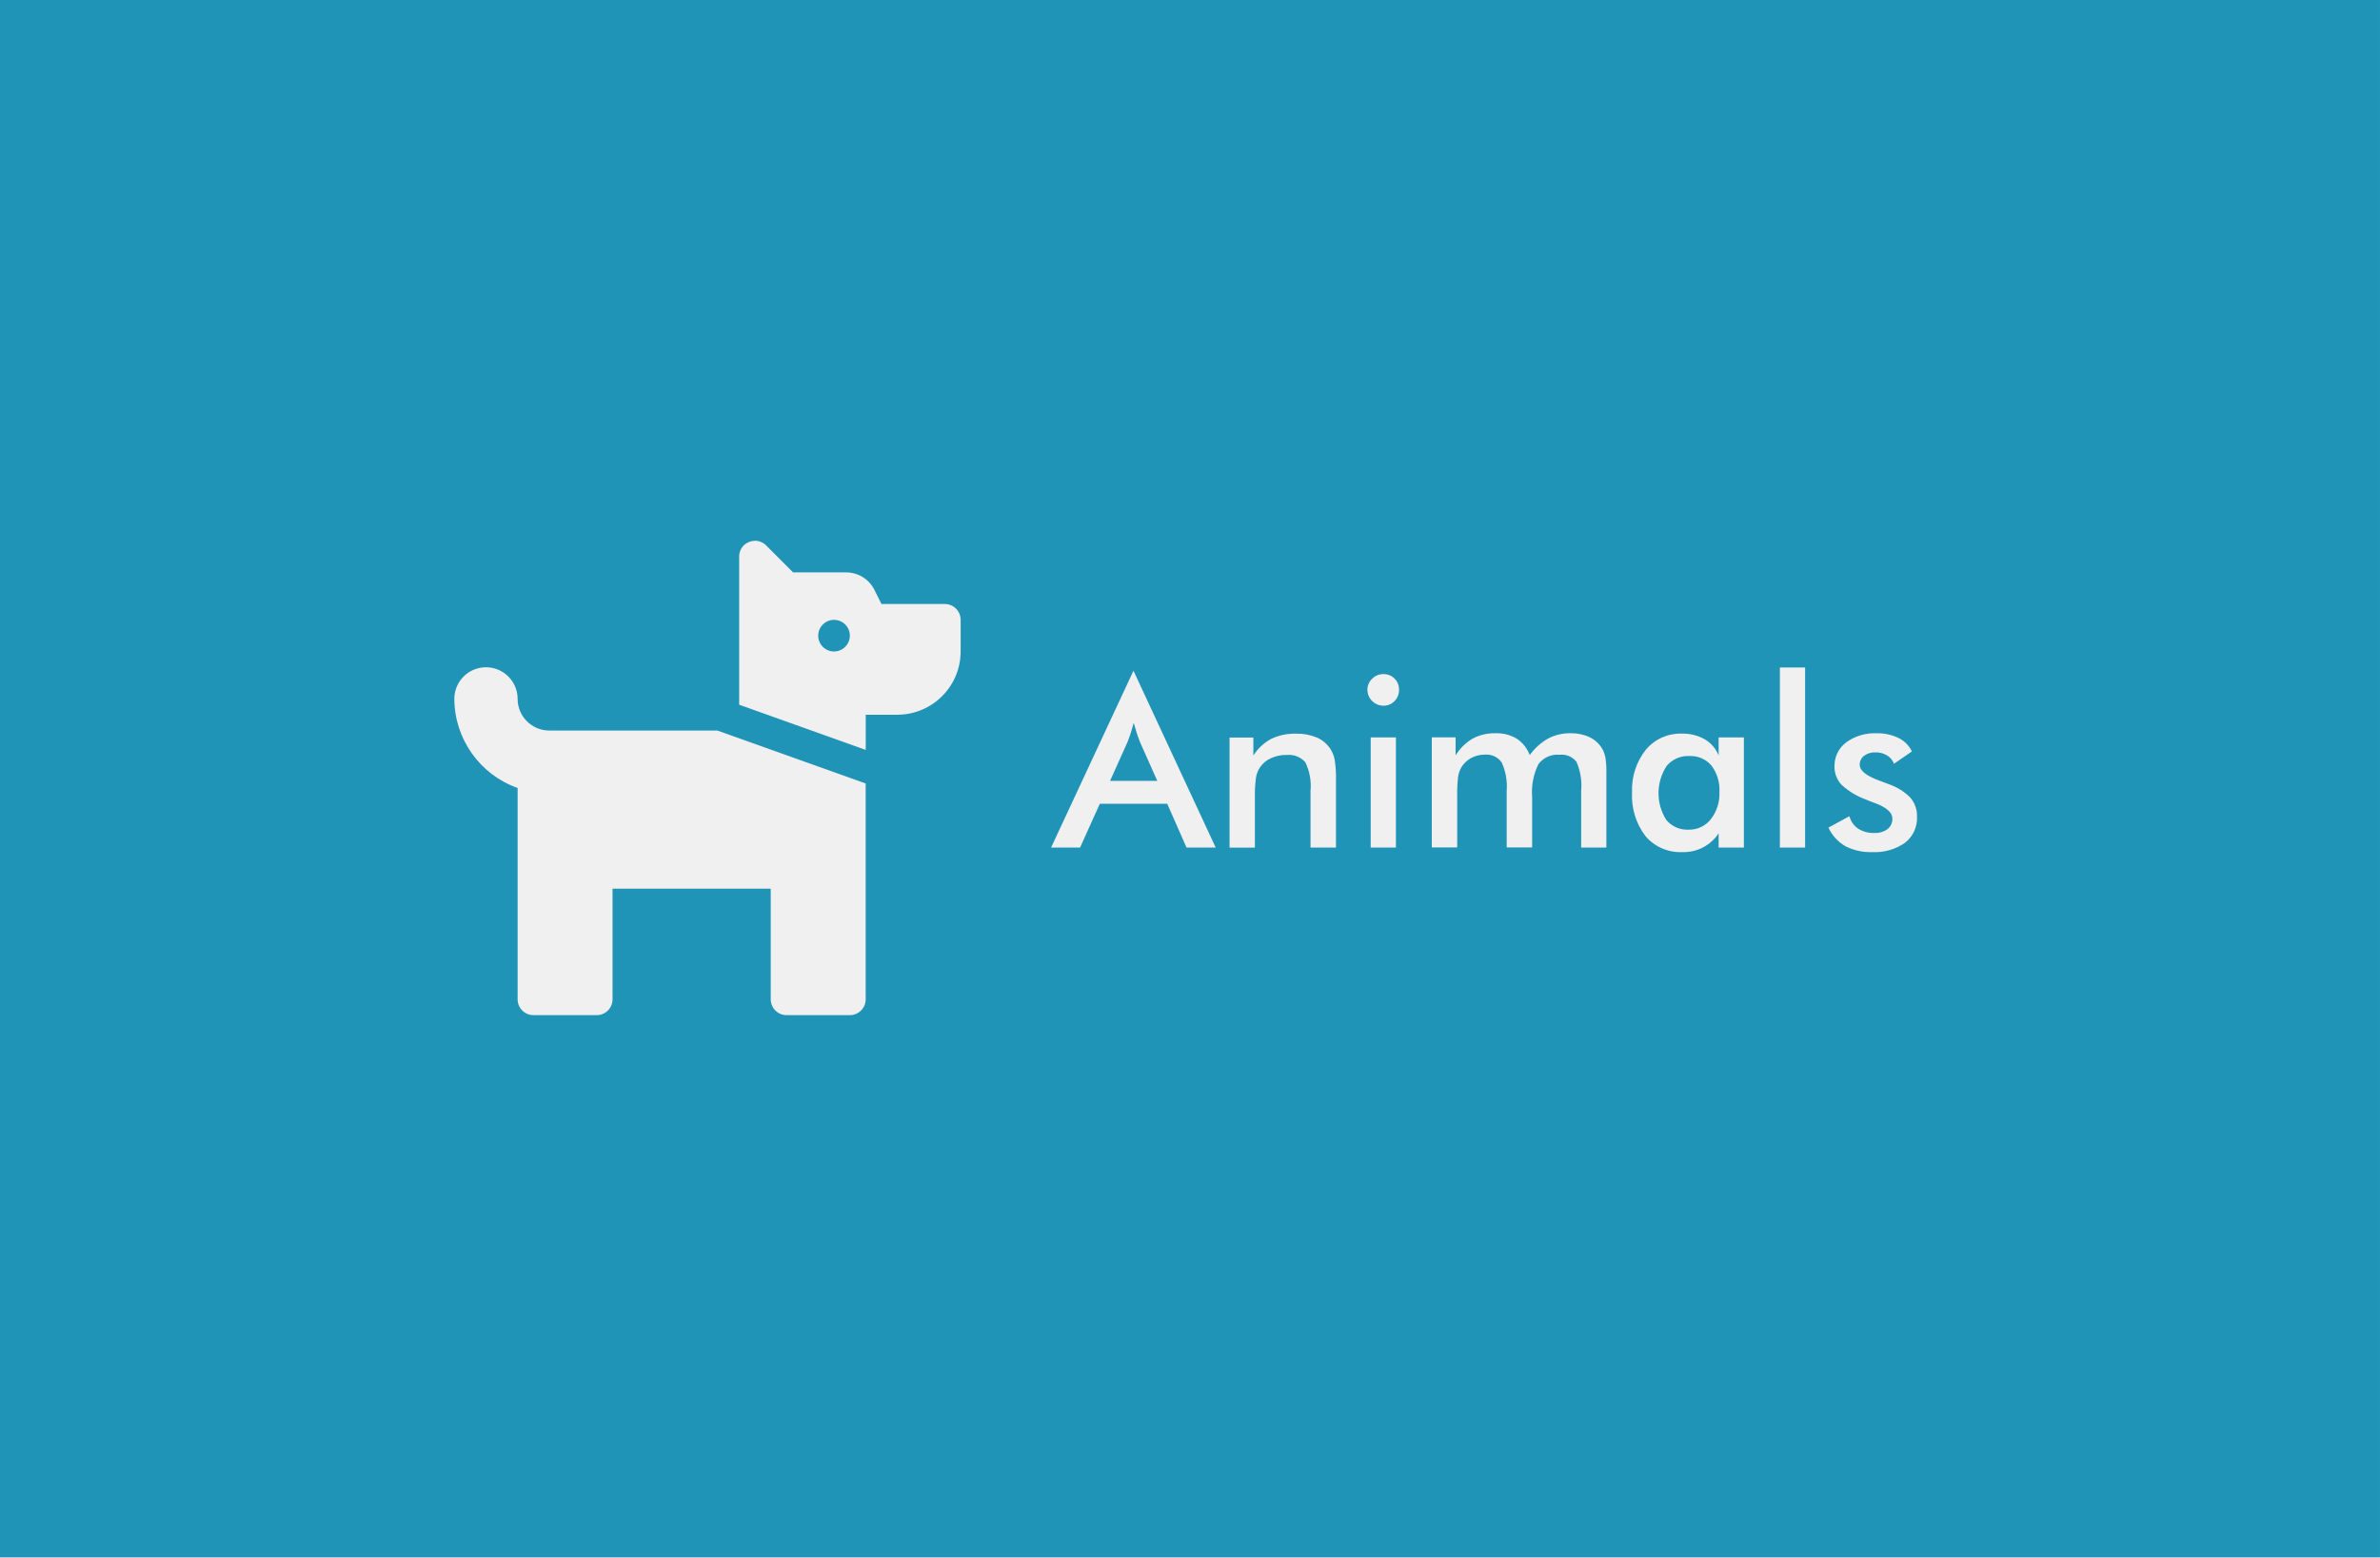
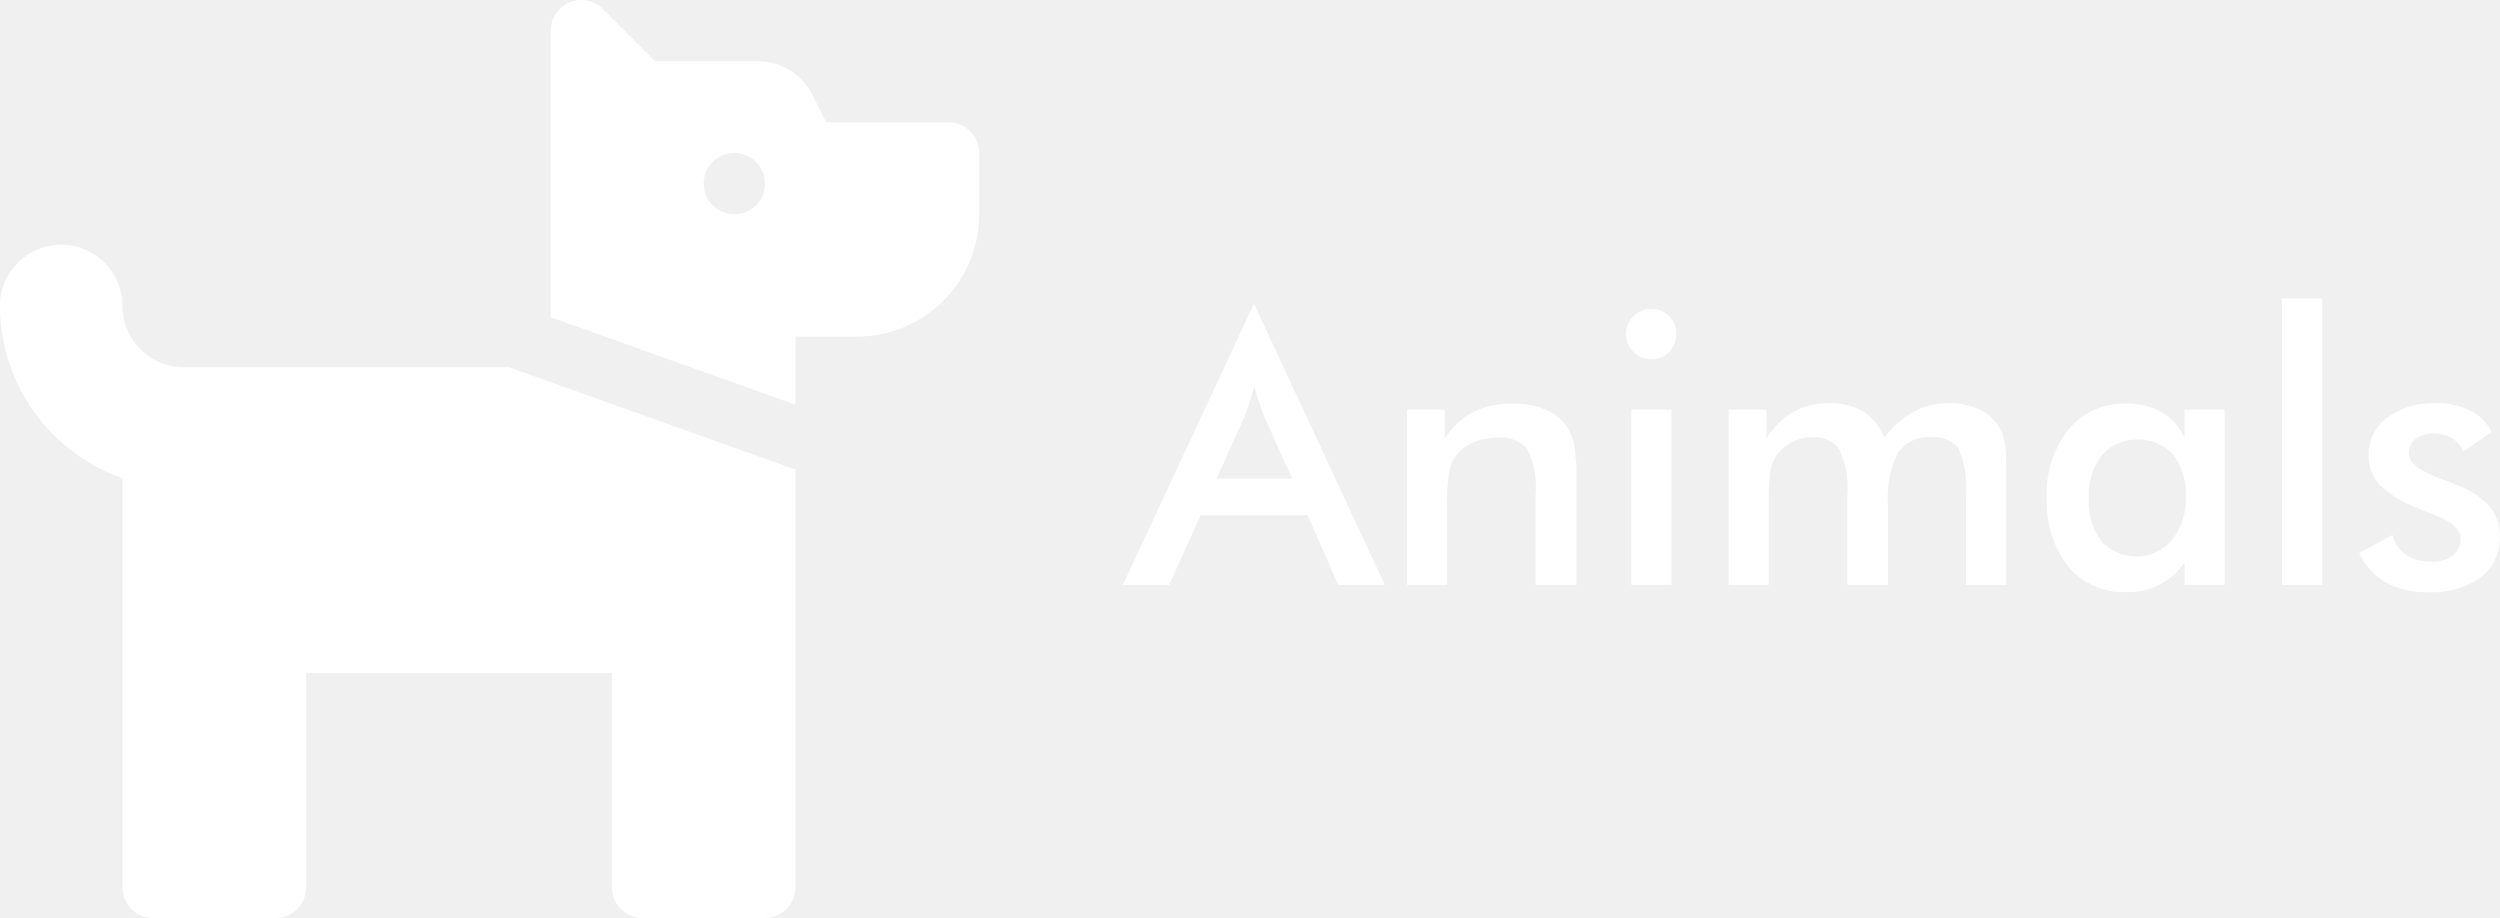
- <svg xmlns="http://www.w3.org/2000/svg" width="110.001" height="72.001" viewBox="0 0 110.001 72.001">
+ <svg xmlns="http://www.w3.org/2000/svg" width="72.666" height="26.682" viewBox="0 0 72.666 26.682">
  <defs>
-     <style>.a{fill:#2094b7;}</style>
+     <style>.a{fill:#fff;}</style>
  </defs>
-   <path class="a" d="M110,72H0V0H110V72h0ZM28.311,41.086h7.312V46.2a.733.733,0,0,0,.732.732h2.924a.733.733,0,0,0,.732-.732V36.221l-6.853-2.447H25.387a1.464,1.464,0,0,1-1.463-1.463,1.462,1.462,0,0,0-2.925,0,4.391,4.391,0,0,0,2.925,4.118V46.2a.732.732,0,0,0,.731.732h2.925a.732.732,0,0,0,.731-.732V41.087Zm57.165-3.351-.967.526a1.909,1.909,0,0,0,.773.854,2.506,2.506,0,0,0,1.241.279,2.432,2.432,0,0,0,1.525-.432,1.44,1.44,0,0,0,.554-1.2,1.3,1.3,0,0,0-.3-.878,2.58,2.58,0,0,0-1.007-.631c-.1-.04-.232-.092-.44-.166-.6-.218-.9-.462-.9-.725a.511.511,0,0,1,.2-.421.841.841,0,0,1,.535-.158.979.979,0,0,1,.529.142.764.764,0,0,1,.32.384l.827-.57a1.346,1.346,0,0,0-.615-.62,2.2,2.2,0,0,0-1.012-.218,2.223,2.223,0,0,0-1.416.424,1.354,1.354,0,0,0-.535,1.107,1.209,1.209,0,0,0,.325.849,3.363,3.363,0,0,0,1.142.688c.1.044.239.1.413.161.527.2.795.434.795.708a.6.6,0,0,1-.222.492.96.96,0,0,1-.616.179,1.3,1.3,0,0,1-.746-.2A1.014,1.014,0,0,1,85.477,37.734Zm-7.755-3.819a2.074,2.074,0,0,0-1.655.749,2.961,2.961,0,0,0-.634,1.969,3.059,3.059,0,0,0,.621,2.022,2.109,2.109,0,0,0,1.7.738,1.933,1.933,0,0,0,1.681-.87v.661H80.6V34.093H79.434v.832a1.533,1.533,0,0,0-.647-.75A2.075,2.075,0,0,0,77.721,33.916Zm4.543-3.056v8.325H83.43V30.859ZM72.086,34.893a.871.871,0,0,1,.777.325,2.77,2.77,0,0,1,.217,1.351v2.615h1.165v-3.5a3.719,3.719,0,0,0-.045-.661,1.279,1.279,0,0,0-.143-.4,1.369,1.369,0,0,0-.585-.54,1.986,1.986,0,0,0-.881-.185,2.18,2.18,0,0,0-1.034.242,2.716,2.716,0,0,0-.856.768,1.557,1.557,0,0,0-.6-.76,1.814,1.814,0,0,0-.988-.249,2.135,2.135,0,0,0-1.045.245,2.309,2.309,0,0,0-.792.776v-.832h-1.1v5.091H67.35v-2.32a7.052,7.052,0,0,1,.042-.95,1.235,1.235,0,0,1,.15-.435,1.2,1.2,0,0,1,.452-.43,1.3,1.3,0,0,1,.628-.156.856.856,0,0,1,.787.365,2.671,2.671,0,0,1,.229,1.31v2.615h1.176v-2.32a2.932,2.932,0,0,1,.292-1.534A1.1,1.1,0,0,1,72.086,34.893Zm-8.734-.8v5.091h1.166V34.093Zm-3.893.811a1.017,1.017,0,0,1,.868.33,2.478,2.478,0,0,1,.244,1.335v2.615h1.176V36.1a5.449,5.449,0,0,0-.059-.977,1.452,1.452,0,0,0-.193-.489,1.408,1.408,0,0,0-.626-.535,2.367,2.367,0,0,0-.969-.18,2.513,2.513,0,0,0-1.149.241,2.219,2.219,0,0,0-.822.769v-.832h-1.1v5.091H58v-2.32a5.774,5.774,0,0,1,.05-.915,1.168,1.168,0,0,1,.18-.47,1.212,1.212,0,0,1,.5-.425A1.7,1.7,0,0,1,59.459,34.9ZM50.833,37.16h3.116l.891,2.024h1.348l-3.8-8.175-3.808,8.175H49.92l.912-2.024ZM34.9,25a.754.754,0,0,0-.509.2.721.721,0,0,0-.227.532V32.58l5.849,2.089V33.043h1.462A2.928,2.928,0,0,0,44.4,30.119V28.656a.732.732,0,0,0-.731-.732H40.741l-.327-.653a1.455,1.455,0,0,0-1.309-.808h-2.45L35.41,25.215A.724.724,0,0,0,34.9,25Zm29.036,6.165a.715.715,0,0,0-.518.215.7.7,0,0,0-.218.51.744.744,0,0,0,.736.736.7.7,0,0,0,.516-.212.72.72,0,0,0,.21-.524.708.708,0,0,0-.725-.725Zm14.116,7.192a1.27,1.27,0,0,1-1.031-.44,2.3,2.3,0,0,1,.013-2.511,1.285,1.285,0,0,1,1.039-.454,1.271,1.271,0,0,1,1.029.44,1.87,1.87,0,0,1,.368,1.23,1.915,1.915,0,0,1-.4,1.256A1.269,1.269,0,0,1,78.049,38.357ZM53.5,36.1H51.306l.806-1.794c.052-.131.1-.27.148-.411s.091-.3.137-.481c.051.185.1.348.15.5s.1.274.145.4l.8,1.792ZM38.548,30.119a.731.731,0,1,1,.731-.732A.733.733,0,0,1,38.548,30.119Z" />
+   <path class="a" d="M15.378,26.682a.892.892,0,0,1-.89-.891V19.564H5.6v6.227a.892.892,0,0,1-.89.891H1.148a.89.89,0,0,1-.887-.891V13.9A5.329,5.329,0,0,1-3.3,8.893,1.779,1.779,0,0,1-1.521,7.114,1.779,1.779,0,0,1,.26,8.893a1.781,1.781,0,0,0,1.778,1.78H11.49l8.333,2.975V25.791a.889.889,0,0,1-.887.891ZM66.048,16.93a1.879,1.879,0,0,1-.773-.854l.968-.527a.992.992,0,0,0,.4.581,1.289,1.289,0,0,0,.746.2A.95.95,0,0,0,68,16.147a.594.594,0,0,0,.222-.491c0-.275-.265-.511-.793-.709-.178-.063-.319-.117-.413-.161a3.328,3.328,0,0,1-1.142-.686,1.21,1.21,0,0,1-.326-.85,1.348,1.348,0,0,1,.534-1.106,2.22,2.22,0,0,1,1.418-.423,2.191,2.191,0,0,1,1.011.215,1.359,1.359,0,0,1,.615.622l-.827.567a.767.767,0,0,0-.319-.383,1,1,0,0,0-.531-.142.848.848,0,0,0-.534.158.508.508,0,0,0-.2.424c0,.262.3.5.9.723.188.066.336.124.44.168a2.552,2.552,0,0,1,1,.631,1.283,1.283,0,0,1,.306.878,1.434,1.434,0,0,1-.554,1.2,2.433,2.433,0,0,1-1.526.431A2.5,2.5,0,0,1,66.048,16.93Zm-9.23-.46a3.042,3.042,0,0,1-.622-2.02,2.935,2.935,0,0,1,.635-1.969,2.061,2.061,0,0,1,1.653-.75,2.1,2.1,0,0,1,1.069.259,1.519,1.519,0,0,1,.645.75v-.83h1.166V17H60.2v-.662a1.928,1.928,0,0,1-1.68.87A2.1,2.1,0,0,1,56.817,16.47Zm.978-3.249a1.917,1.917,0,0,0-.38,1.26,1.925,1.925,0,0,0,.366,1.253,1.379,1.379,0,0,0,2.053-.036,1.906,1.906,0,0,0,.4-1.261,1.87,1.87,0,0,0-.37-1.229,1.417,1.417,0,0,0-2.066.014ZM63.031,17V8.674H64.2V17Zm-9.187,0V14.387a2.782,2.782,0,0,0-.215-1.354.875.875,0,0,0-.776-.322,1.09,1.09,0,0,0-.981.437,2.916,2.916,0,0,0-.292,1.532V17H50.4V14.387a2.663,2.663,0,0,0-.229-1.311.847.847,0,0,0-.786-.366,1.268,1.268,0,0,0-.628.154,1.182,1.182,0,0,0-.454.43,1.205,1.205,0,0,0-.148.434,6.608,6.608,0,0,0-.044.951V17H46.948V11.91h1.1v.83a2.305,2.305,0,0,1,.793-.776,2.135,2.135,0,0,1,1.045-.242,1.79,1.79,0,0,1,.988.249,1.542,1.542,0,0,1,.595.759,2.672,2.672,0,0,1,.857-.766,2.158,2.158,0,0,1,1.035-.242,1.967,1.967,0,0,1,.88.185,1.287,1.287,0,0,1,.729.938,3.664,3.664,0,0,1,.044.659V17Zm-9.725,0V11.91h1.166V17Zm-2.782,0V14.387a2.487,2.487,0,0,0-.245-1.338,1.021,1.021,0,0,0-.867-.329,1.684,1.684,0,0,0-.729.151,1.184,1.184,0,0,0-.5.423,1.131,1.131,0,0,0-.181.471,5.867,5.867,0,0,0-.051.914V17H37.6V11.91h1.1v.83a2.221,2.221,0,0,1,.823-.767,2.506,2.506,0,0,1,1.149-.242,2.373,2.373,0,0,1,.968.179,1.412,1.412,0,0,1,.628.534,1.516,1.516,0,0,1,.192.49,5.3,5.3,0,0,1,.061.978V17ZM35.6,17l-.891-2.026H31.6L30.685,17H29.34l3.811-8.176L36.951,17Zm-2.581-5.293c-.047.148-.1.286-.148.41l-.806,1.794h2.194l-.806-1.794c-.047-.114-.094-.249-.145-.4s-.1-.312-.151-.494C33.117,11.4,33.073,11.557,33.023,11.708ZM12.71,9.218V.892A.889.889,0,0,1,14.229.263l1.515,1.516h2.981a1.779,1.779,0,0,1,1.593.984l.4.793h3.558a.89.89,0,0,1,.887.891V6.225A3.555,3.555,0,0,1,21.6,9.783H19.824v1.979Zm4.446-3.881a.891.891,0,1,0,.89-.891A.889.889,0,0,0,17.156,5.337Zm27.023,4.89a.721.721,0,0,1-.218-.521.7.7,0,0,1,.218-.511.724.724,0,0,1,.518-.215.715.715,0,0,1,.521.208.7.7,0,0,1,.205.518.721.721,0,0,1-.208.524.7.7,0,0,1-.518.212A.708.708,0,0,1,44.179,10.227Z" transform="translate(3.298)" />
</svg>
